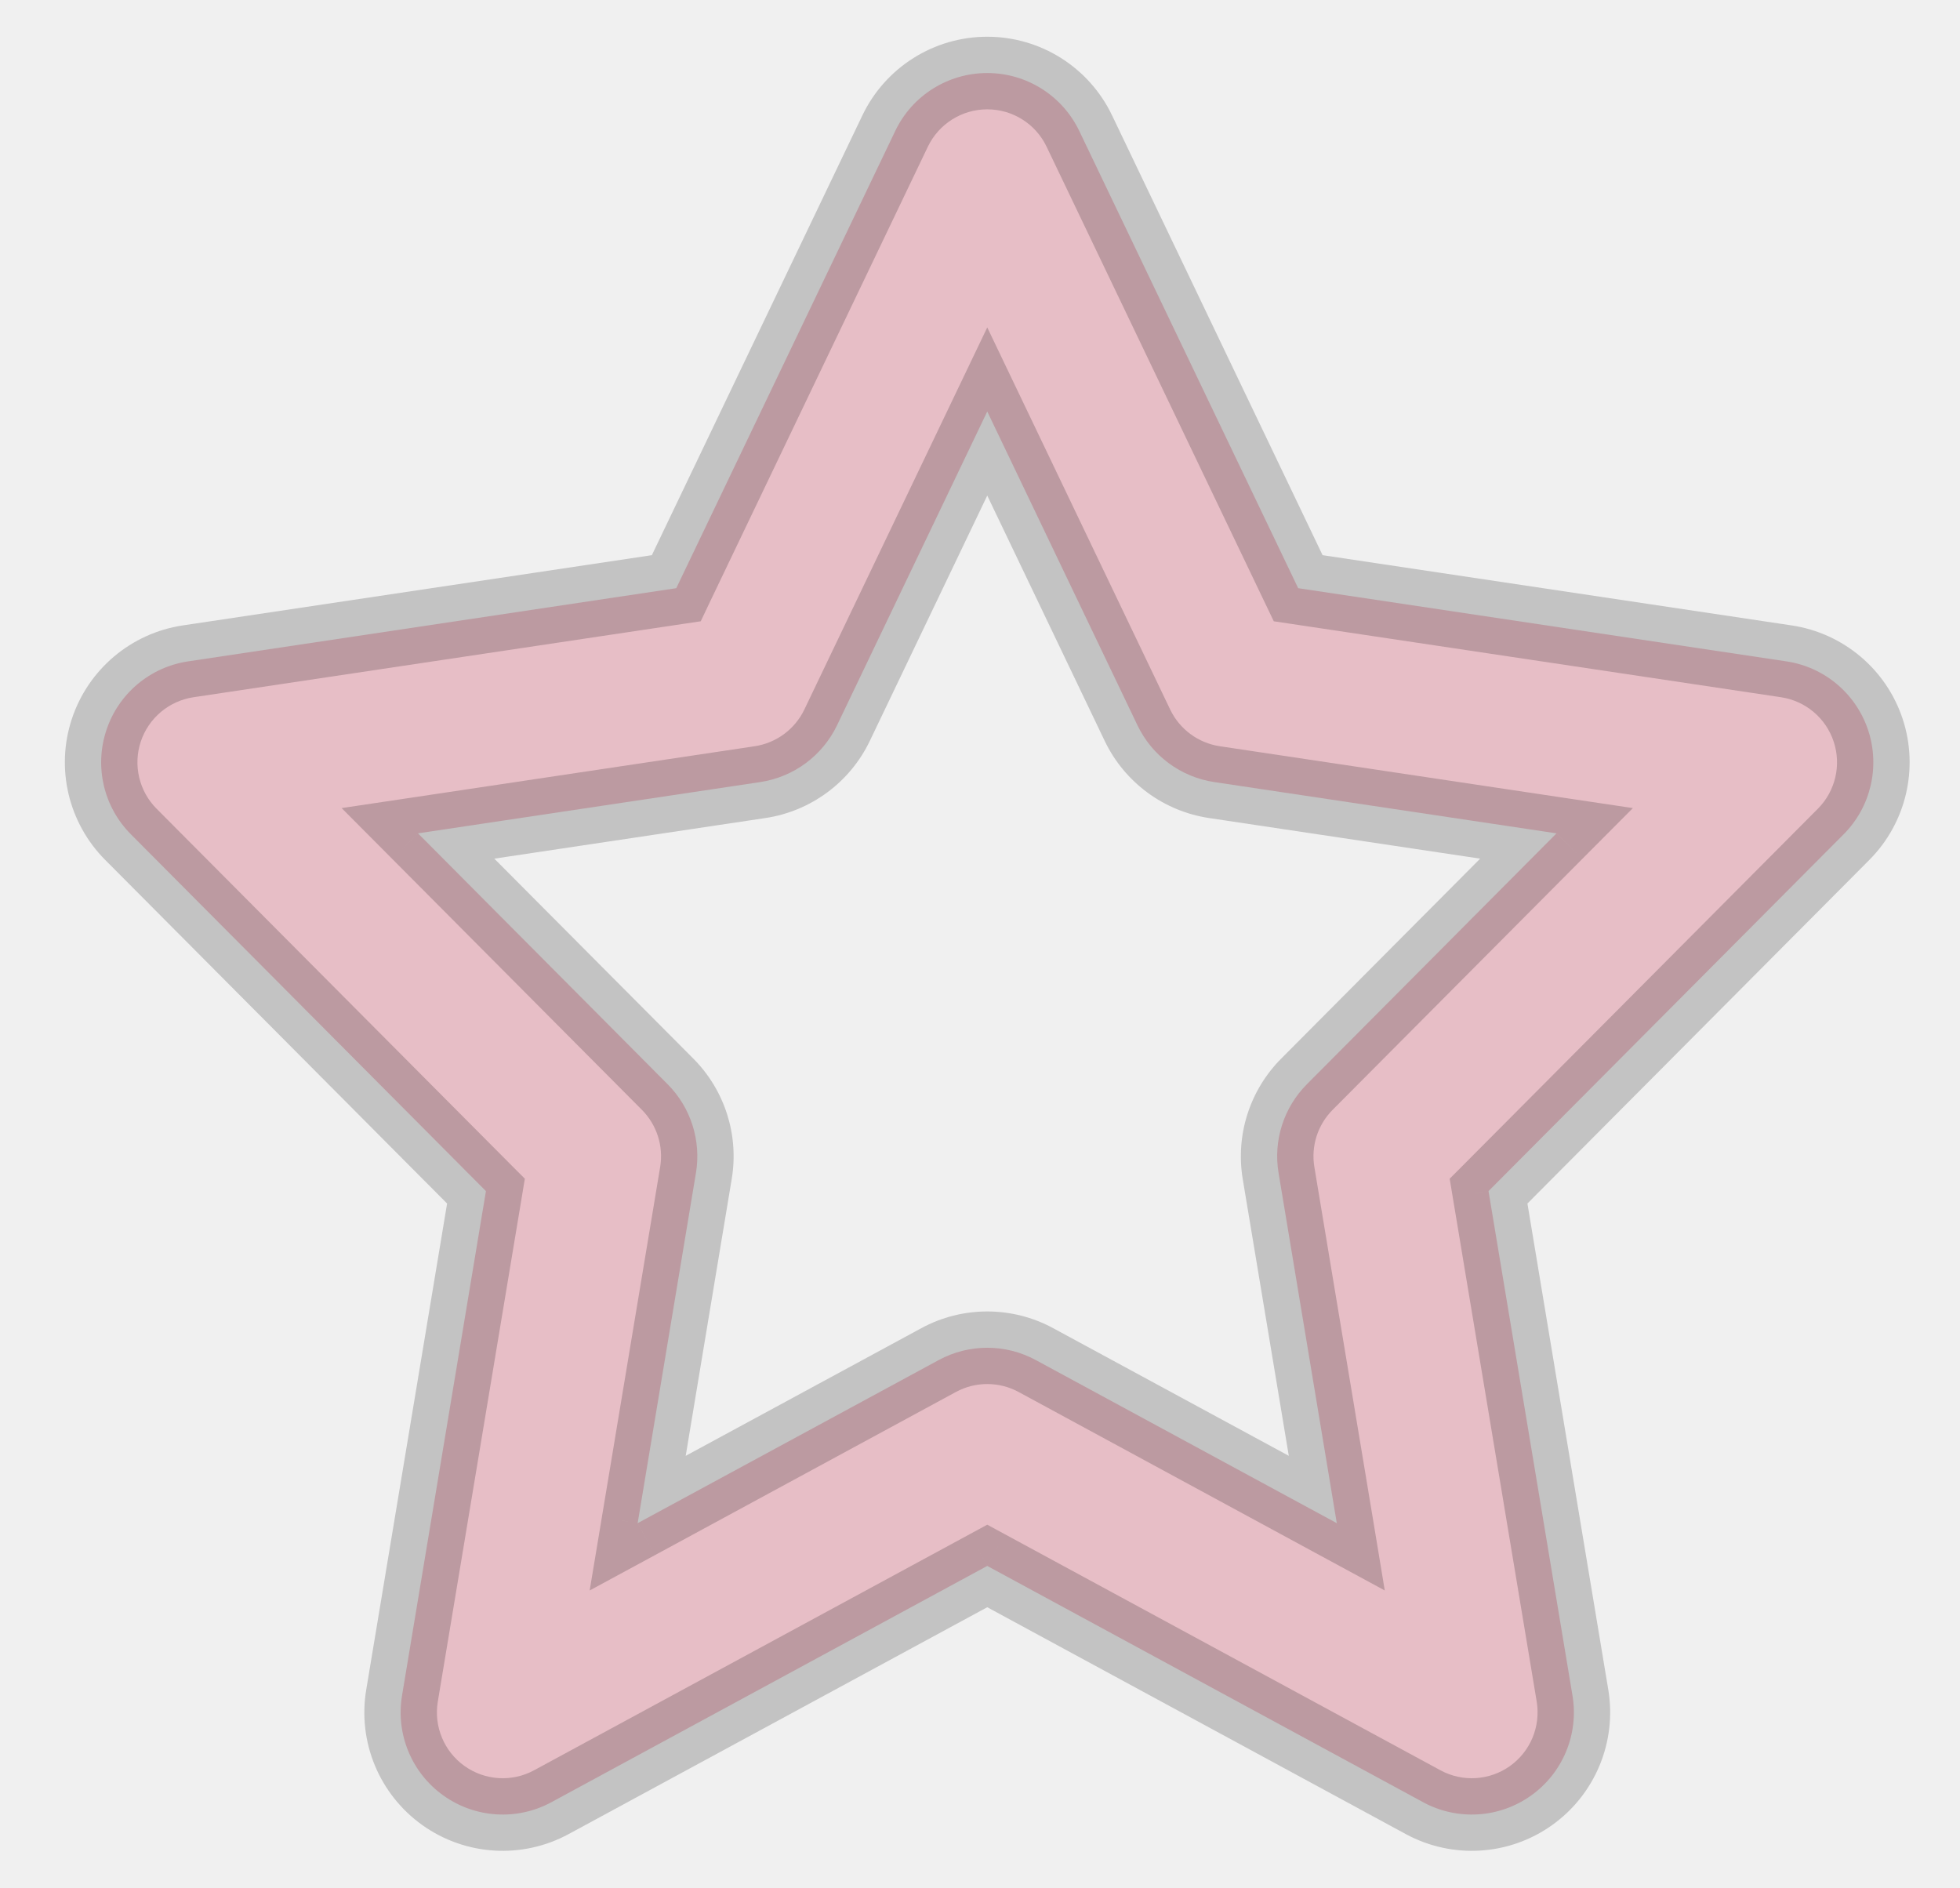
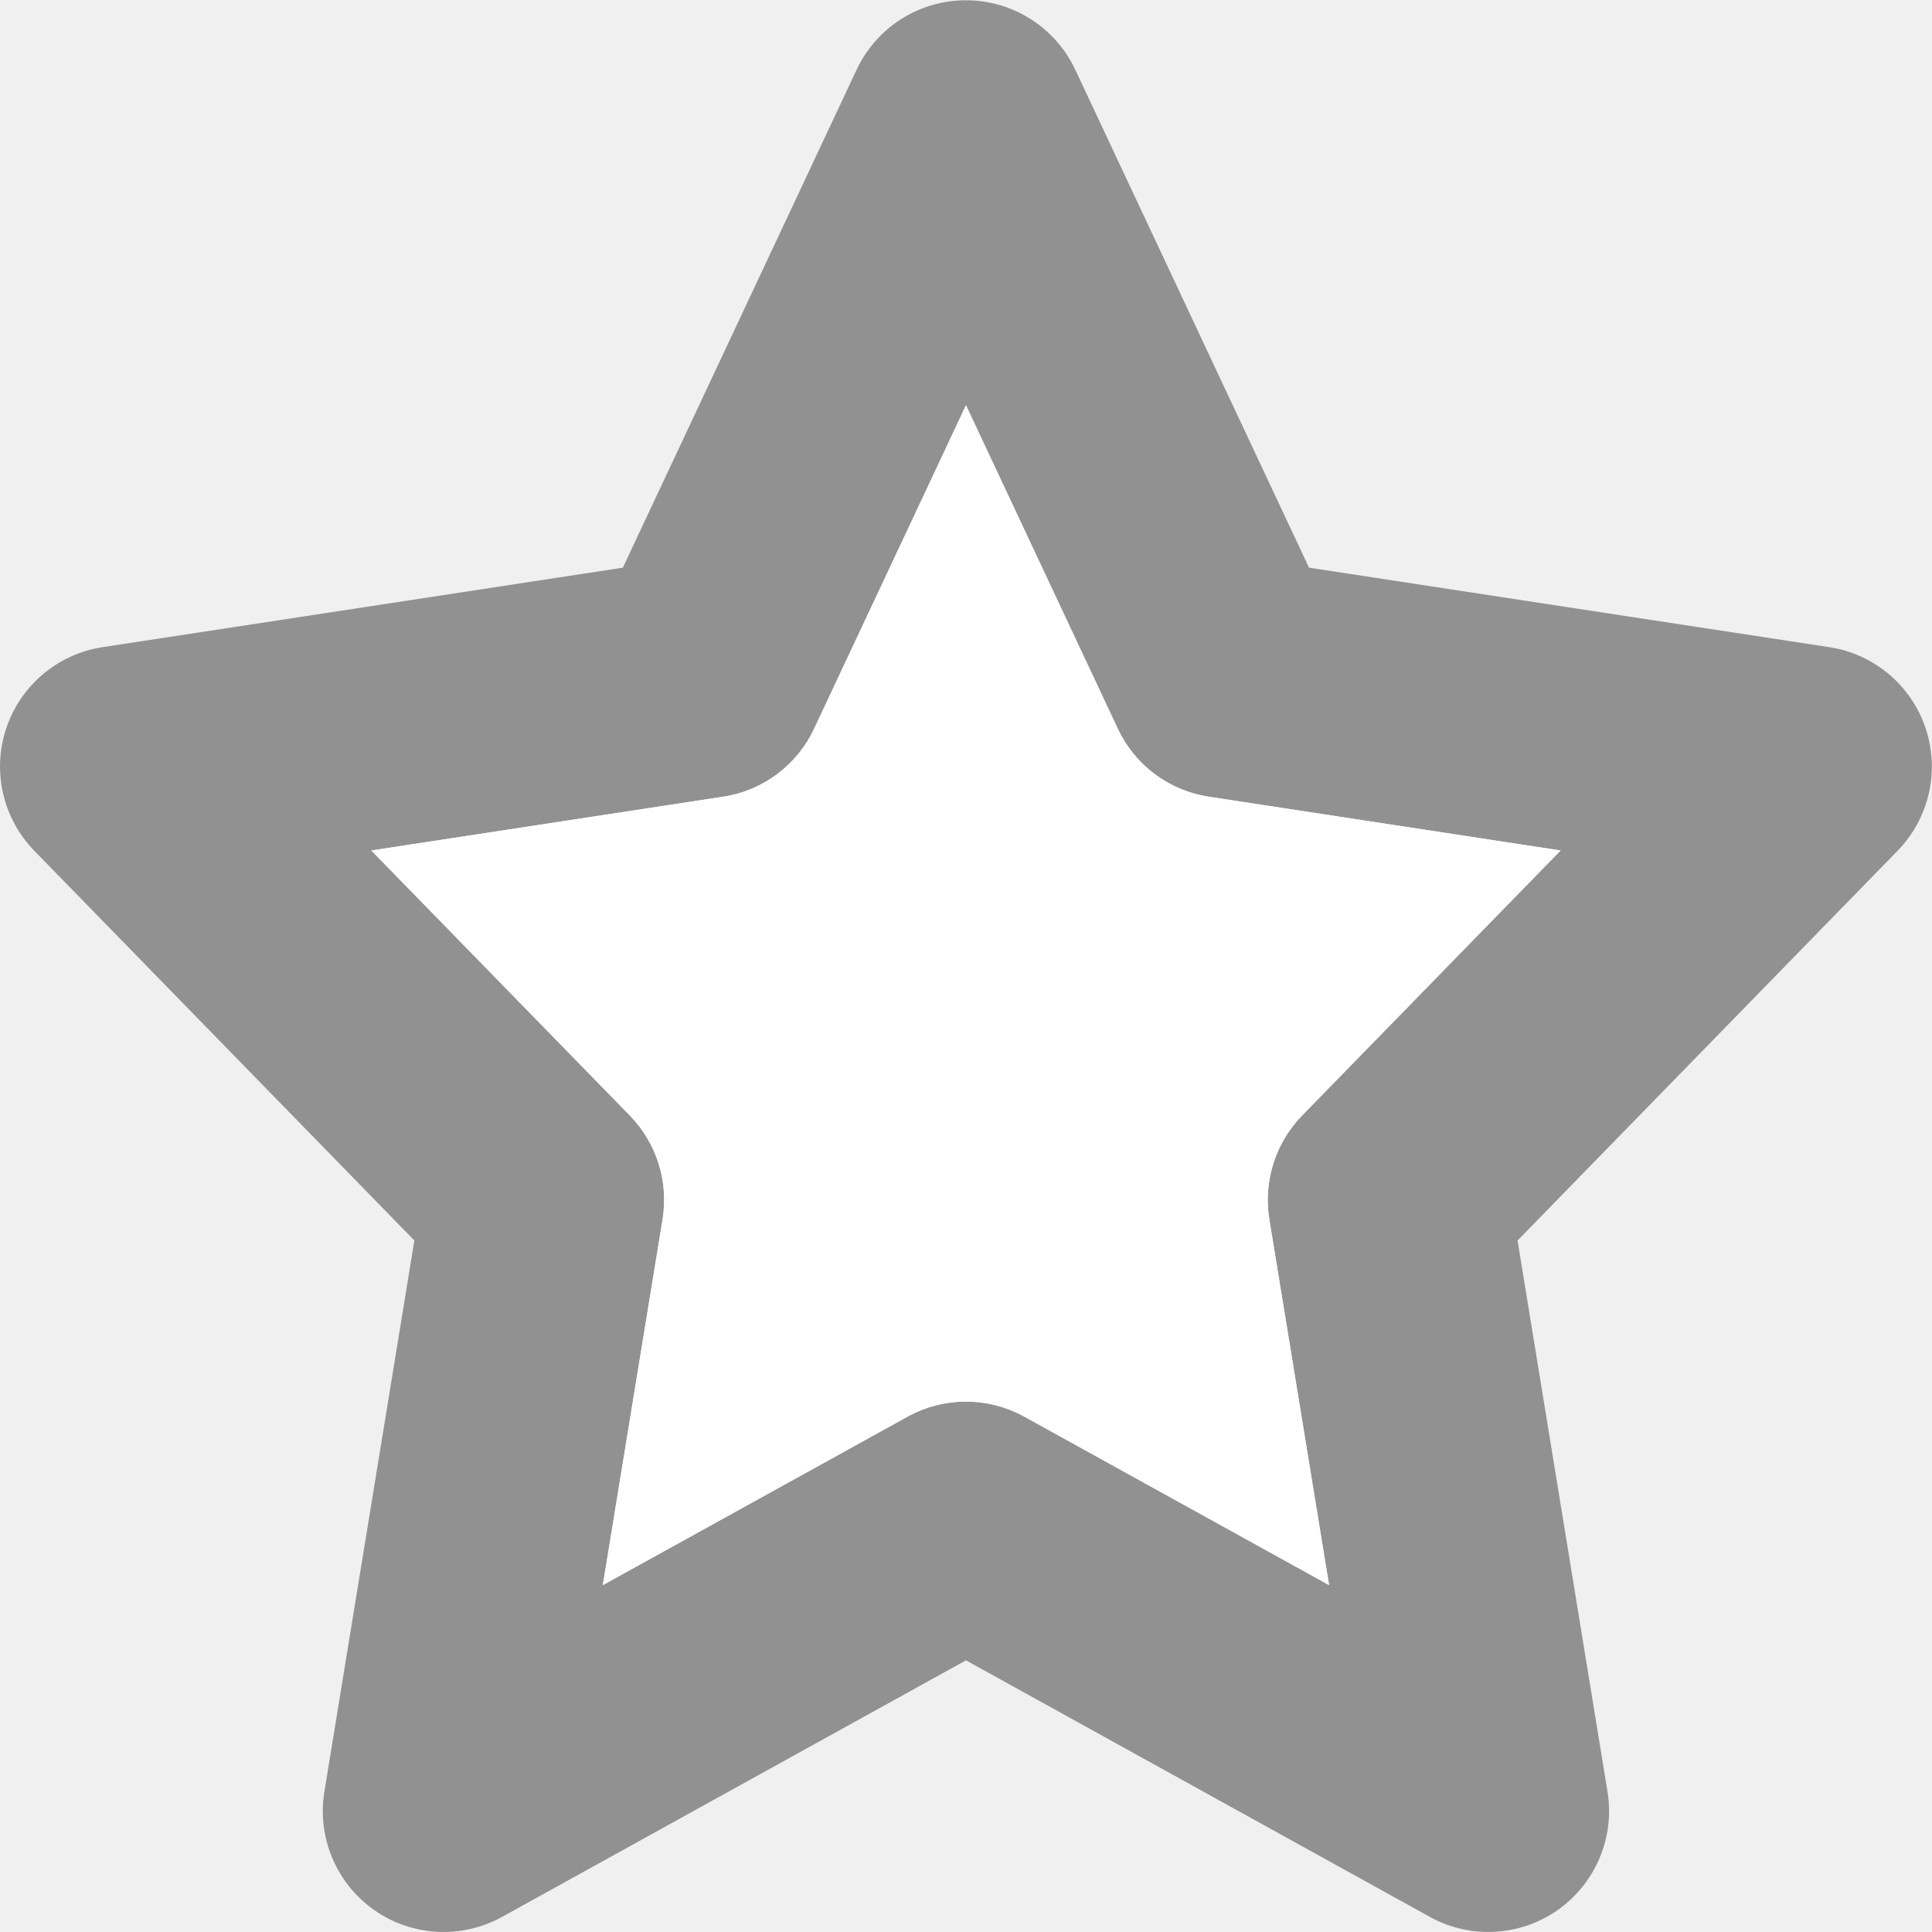
- <svg xmlns="http://www.w3.org/2000/svg" width="27" height="26" viewBox="0 0 27 26" fill="none">
-   <path fill-rule="evenodd" clip-rule="evenodd" d="M14.868 1.805C14.634 1.316 14.141 1.006 13.6 1.006C13.059 1.006 12.565 1.316 12.332 1.805L9.316 8.102L2.592 9.11C2.067 9.188 1.631 9.555 1.465 10.059C1.298 10.562 1.429 11.117 1.803 11.492L6.694 16.407L5.538 23.357C5.45 23.887 5.671 24.421 6.109 24.733C6.546 25.045 7.123 25.081 7.595 24.825L13.6 21.57L19.605 24.825C20.077 25.081 20.654 25.045 21.091 24.733C21.529 24.421 21.75 23.887 21.662 23.357L20.505 16.407L25.397 11.492C25.771 11.117 25.901 10.562 25.735 10.059C25.568 9.555 25.133 9.188 24.608 9.11L17.883 8.102L14.868 1.805ZM11.531 9.99L13.6 5.668L15.669 9.99C15.87 10.411 16.267 10.704 16.729 10.773L21.442 11.479L18.003 14.935C17.684 15.255 17.538 15.711 17.613 16.157L18.415 20.981L14.27 18.735C13.852 18.508 13.348 18.508 12.93 18.735L8.784 20.981L9.587 16.157C9.661 15.711 9.516 15.255 9.197 14.935L5.758 11.479L10.471 10.773C10.932 10.704 11.329 10.411 11.531 9.99Z" fill="#E7BEC6" />
-   <path d="M14.868 1.805L15.319 1.589L15.319 1.589L14.868 1.805ZM12.332 1.805L11.88 1.589L11.88 1.589L12.332 1.805ZM9.316 8.102L9.39 8.597L9.653 8.558L9.767 8.318L9.316 8.102ZM2.592 9.11L2.666 9.604L2.666 9.604L2.592 9.11ZM1.465 10.059L0.99 9.902L0.99 9.902L1.465 10.059ZM1.803 11.492L1.449 11.845L1.449 11.845L1.803 11.492ZM6.694 16.407L7.188 16.489L7.23 16.236L7.049 16.055L6.694 16.407ZM5.538 23.357L5.045 23.275L5.045 23.275L5.538 23.357ZM6.109 24.733L6.399 24.326L6.399 24.326L6.109 24.733ZM7.595 24.825L7.833 25.264L7.833 25.264L7.595 24.825ZM13.6 21.57L13.838 21.131L13.6 21.002L13.362 21.131L13.6 21.57ZM19.605 24.825L19.843 24.385L19.843 24.385L19.605 24.825ZM21.091 24.733L20.801 24.326L20.801 24.326L21.091 24.733ZM21.662 23.357L22.155 23.275L22.155 23.275L21.662 23.357ZM20.505 16.407L20.151 16.055L19.97 16.236L20.012 16.489L20.505 16.407ZM25.397 11.492L25.042 11.14L25.042 11.14L25.397 11.492ZM25.735 10.059L25.26 10.216L25.26 10.216L25.735 10.059ZM24.608 9.11L24.534 9.604L24.534 9.604L24.608 9.11ZM17.883 8.102L17.432 8.318L17.547 8.558L17.809 8.597L17.883 8.102ZM13.6 5.668L14.051 5.452L13.6 4.51L13.149 5.452L13.6 5.668ZM11.531 9.99L11.982 10.206L11.982 10.206L11.531 9.99ZM15.669 9.99L16.12 9.774L16.12 9.774L15.669 9.99ZM16.729 10.773L16.655 11.268L16.655 11.268L16.729 10.773ZM21.442 11.479L21.796 11.832L22.494 11.131L21.516 10.985L21.442 11.479ZM18.003 14.935L18.358 15.287L18.358 15.287L18.003 14.935ZM17.613 16.157L17.119 16.239L17.119 16.239L17.613 16.157ZM18.415 20.981L18.177 21.421L19.076 21.908L18.909 20.899L18.415 20.981ZM14.27 18.735L14.508 18.295L14.508 18.295L14.27 18.735ZM12.93 18.735L12.692 18.295L12.692 18.295L12.93 18.735ZM8.784 20.981L8.291 20.899L8.123 21.908L9.023 21.421L8.784 20.981ZM9.587 16.157L10.08 16.239L10.08 16.239L9.587 16.157ZM9.197 14.935L8.842 15.287L8.842 15.287L9.197 14.935ZM5.758 11.479L5.684 10.985L4.706 11.131L5.404 11.832L5.758 11.479ZM10.471 10.773L10.545 11.268L10.545 11.268L10.471 10.773ZM13.6 1.506C13.949 1.506 14.267 1.706 14.417 2.02L15.319 1.589C15.002 0.927 14.334 0.506 13.6 0.506V1.506ZM12.782 2.02C12.933 1.706 13.251 1.506 13.6 1.506V0.506C12.866 0.506 12.197 0.927 11.88 1.589L12.782 2.02ZM9.767 8.318L12.782 2.02L11.88 1.589L8.865 7.887L9.767 8.318ZM2.666 9.604L9.39 8.597L9.242 7.608L2.517 8.615L2.666 9.604ZM1.939 10.216C2.047 9.891 2.328 9.655 2.666 9.604L2.517 8.615C1.807 8.722 1.216 9.219 0.99 9.902L1.939 10.216ZM2.157 11.14C1.916 10.898 1.832 10.54 1.939 10.216L0.99 9.902C0.764 10.584 0.942 11.336 1.449 11.845L2.157 11.14ZM7.049 16.055L2.157 11.14L1.449 11.845L6.34 16.76L7.049 16.055ZM6.031 23.439L7.188 16.489L6.201 16.325L5.045 23.275L6.031 23.439ZM6.399 24.326C6.117 24.125 5.974 23.781 6.031 23.439L5.045 23.275C4.925 23.994 5.225 24.717 5.818 25.14L6.399 24.326ZM7.357 24.385C7.053 24.55 6.681 24.527 6.399 24.326L5.818 25.14C6.411 25.563 7.193 25.611 7.833 25.264L7.357 24.385ZM13.362 21.131L7.357 24.385L7.833 25.264L13.838 22.01L13.362 21.131ZM19.843 24.385L13.838 21.131L13.362 22.01L19.366 25.264L19.843 24.385ZM20.801 24.326C20.519 24.527 20.147 24.55 19.843 24.385L19.366 25.264C20.007 25.611 20.789 25.563 21.381 25.14L20.801 24.326ZM21.169 23.439C21.225 23.781 21.083 24.125 20.801 24.326L21.381 25.14C21.974 24.717 22.274 23.994 22.155 23.275L21.169 23.439ZM20.012 16.489L21.169 23.439L22.155 23.275L20.999 16.325L20.012 16.489ZM25.042 11.14L20.151 16.055L20.86 16.76L25.751 11.845L25.042 11.14ZM25.26 10.216C25.368 10.54 25.283 10.898 25.042 11.14L25.751 11.845C26.258 11.336 26.435 10.584 26.21 9.902L25.26 10.216ZM24.534 9.604C24.872 9.655 25.153 9.891 25.26 10.216L26.21 9.902C25.984 9.219 25.393 8.722 24.682 8.615L24.534 9.604ZM17.809 8.597L24.534 9.604L24.682 8.615L17.957 7.608L17.809 8.597ZM14.417 2.02L17.432 8.318L18.334 7.887L15.319 1.589L14.417 2.02ZM13.149 5.452L11.08 9.774L11.982 10.206L14.051 5.884L13.149 5.452ZM16.12 9.774L14.051 5.452L13.149 5.884L15.218 10.206L16.12 9.774ZM16.803 10.279C16.506 10.234 16.25 10.045 16.12 9.774L15.218 10.206C15.491 10.776 16.029 11.174 16.655 11.268L16.803 10.279ZM21.516 10.985L16.803 10.279L16.655 11.268L21.368 11.974L21.516 10.985ZM18.358 15.287L21.796 11.832L21.087 11.127L17.649 14.582L18.358 15.287ZM18.106 16.075C18.058 15.787 18.152 15.494 18.358 15.287L17.649 14.582C17.216 15.017 17.019 15.634 17.119 16.239L18.106 16.075ZM18.909 20.899L18.106 16.075L17.119 16.239L17.922 21.063L18.909 20.899ZM14.032 19.174L18.177 21.421L18.654 20.541L14.508 18.295L14.032 19.174ZM13.168 19.174C13.437 19.028 13.762 19.028 14.032 19.174L14.508 18.295C13.941 17.988 13.258 17.988 12.692 18.295L13.168 19.174ZM9.023 21.421L13.168 19.174L12.692 18.295L8.546 20.541L9.023 21.421ZM9.094 16.075L8.291 20.899L9.278 21.063L10.08 16.239L9.094 16.075ZM8.842 15.287C9.048 15.494 9.142 15.787 9.094 16.075L10.08 16.239C10.181 15.634 9.984 15.017 9.551 14.582L8.842 15.287ZM5.404 11.832L8.842 15.287L9.551 14.582L6.112 11.127L5.404 11.832ZM10.397 10.279L5.684 10.985L5.832 11.974L10.545 11.268L10.397 10.279ZM11.08 9.774C10.95 10.045 10.694 10.234 10.397 10.279L10.545 11.268C11.17 11.174 11.709 10.776 11.982 10.206L11.08 9.774Z" fill="black" fill-opacity="0.19" />
+ <svg xmlns="http://www.w3.org/2000/svg" version="1.0" id="Layer_1" viewBox="0 0 64.00 64.00" enable-background="new 0 0 64 64" xml:space="preserve" fill="#000000" stroke="#000000" stroke-width="0.001" transform="matrix(1, 0, 0, 1, 0, 0)">
+   <g id="SVGRepo_bgCarrier" stroke-width="0" />
+   <g id="SVGRepo_tracerCarrier" stroke-linecap="round" stroke-linejoin="round" />
+   <g id="SVGRepo_iconCarrier">
+     <g>
+       <path fill="#919191" d="M49.302,63.999c-0.664,0-1.332-0.164-1.938-0.5l-15.365-8.498l-15.366,8.498 c-1.344,0.742-2.993,0.652-4.243-0.23c-1.25-0.883-1.891-2.403-1.645-3.915l2.981-18.261L1.138,28.185 c-1.047-1.074-1.406-2.641-0.93-4.063c0.477-1.422,1.707-2.457,3.188-2.684l17.237-2.633L28.376,2.31 c0.661-1.407,2.071-2.301,3.622-2.301s2.961,0.895,3.622,2.301l7.743,16.495l17.237,2.633c1.48,0.227,2.711,1.262,3.188,2.684 c0.477,1.423,0.117,2.989-0.93,4.063L50.271,41.093l2.98,18.261c0.246,1.512-0.395,3.032-1.645,3.915 C50.919,63.753,50.11,63.999,49.302,63.999z M31.998,46.43c0.668,0,1.332,0.168,1.938,0.5l10.092,5.579l-1.98-12.119 c-0.203-1.254,0.199-2.527,1.086-3.438l8.563-8.779l-11.654-1.781c-1.316-0.199-2.449-1.043-3.016-2.255l-5.028-10.712 L26.97,24.137c-0.566,1.212-1.699,2.056-3.016,2.255L12.3,28.173l8.563,8.779c0.887,0.91,1.289,2.184,1.086,3.438l-1.98,12.119 l10.092-5.579C30.666,46.598,31.33,46.43,31.998,46.43z" />
+       <path fill="#FFFFFF" d="M31.998,46.43c0.668,0,1.332,0.168,1.938,0.5l10.092,5.579l-1.98-12.119 c-0.203-1.254,0.199-2.527,1.086-3.438l8.563-8.779l-11.654-1.781c-1.316-0.199-2.449-1.043-3.016-2.255l-5.028-10.712 L26.97,24.137c-0.566,1.212-1.699,2.056-3.016,2.255L12.3,28.173l8.563,8.779c0.887,0.91,1.289,2.184,1.086,3.438l-1.98,12.119 l10.092-5.579C30.666,46.598,31.33,46.43,31.998,46.43z" />
+     </g>
+   </g>
</svg>
